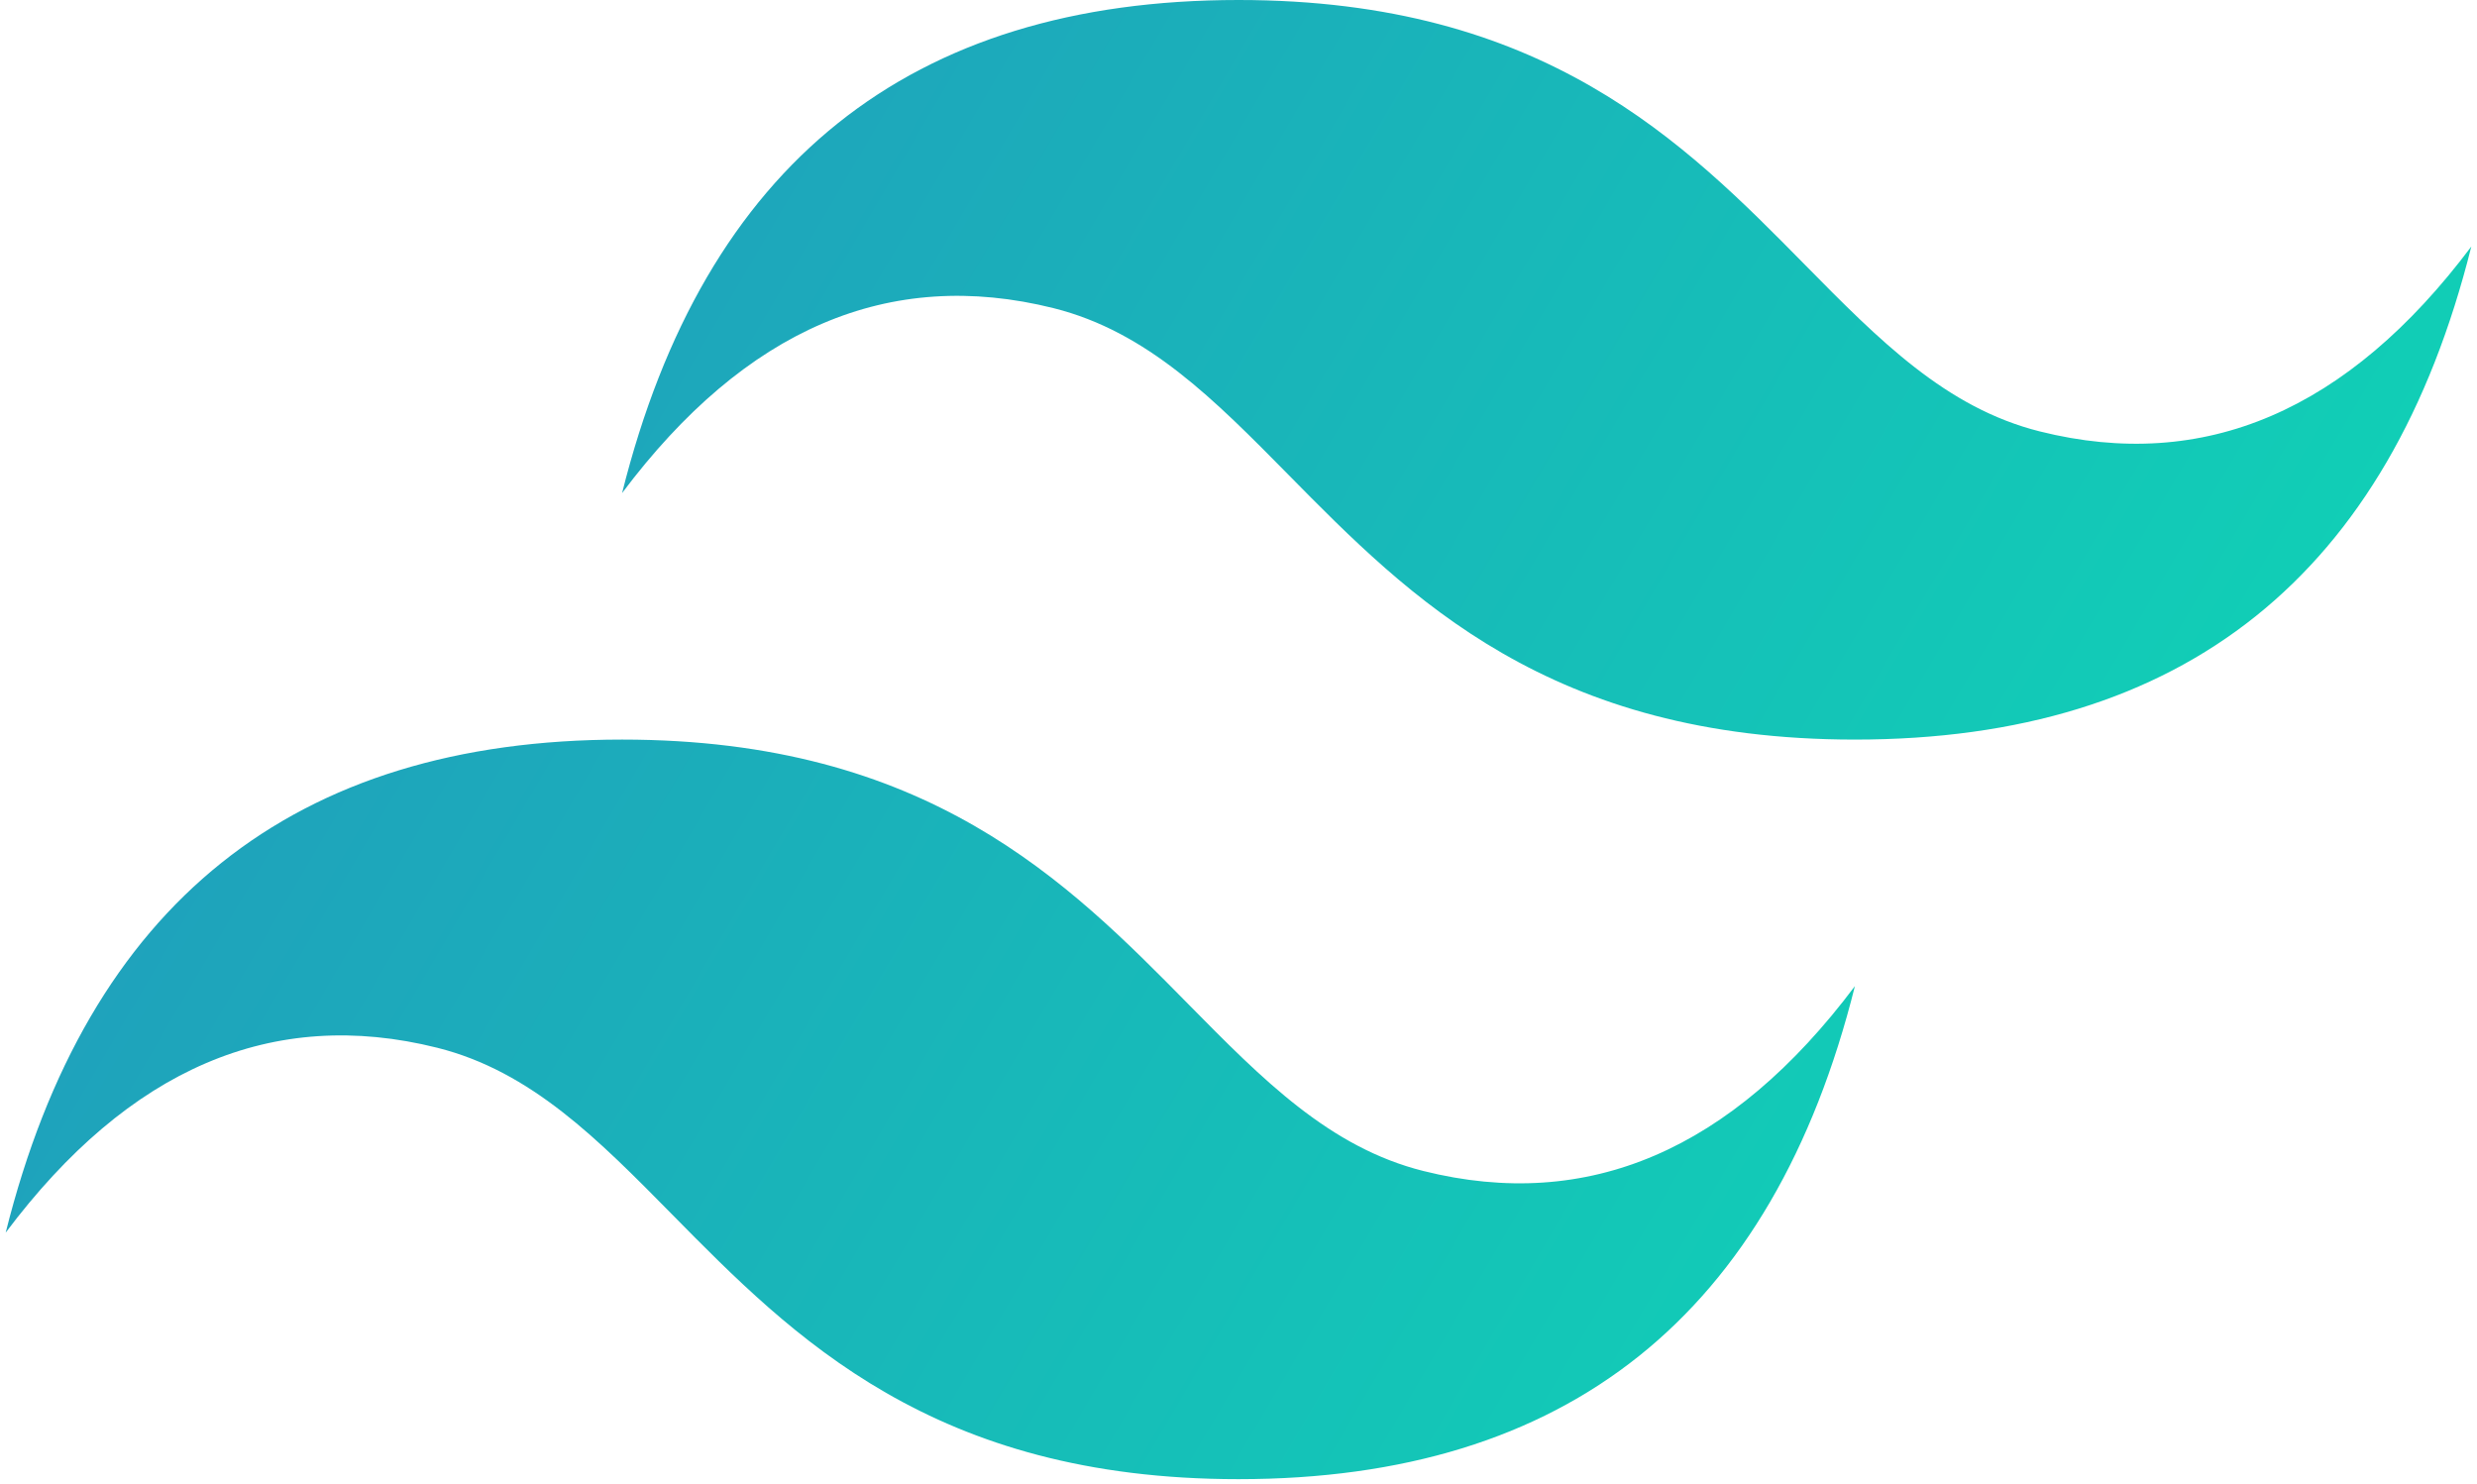
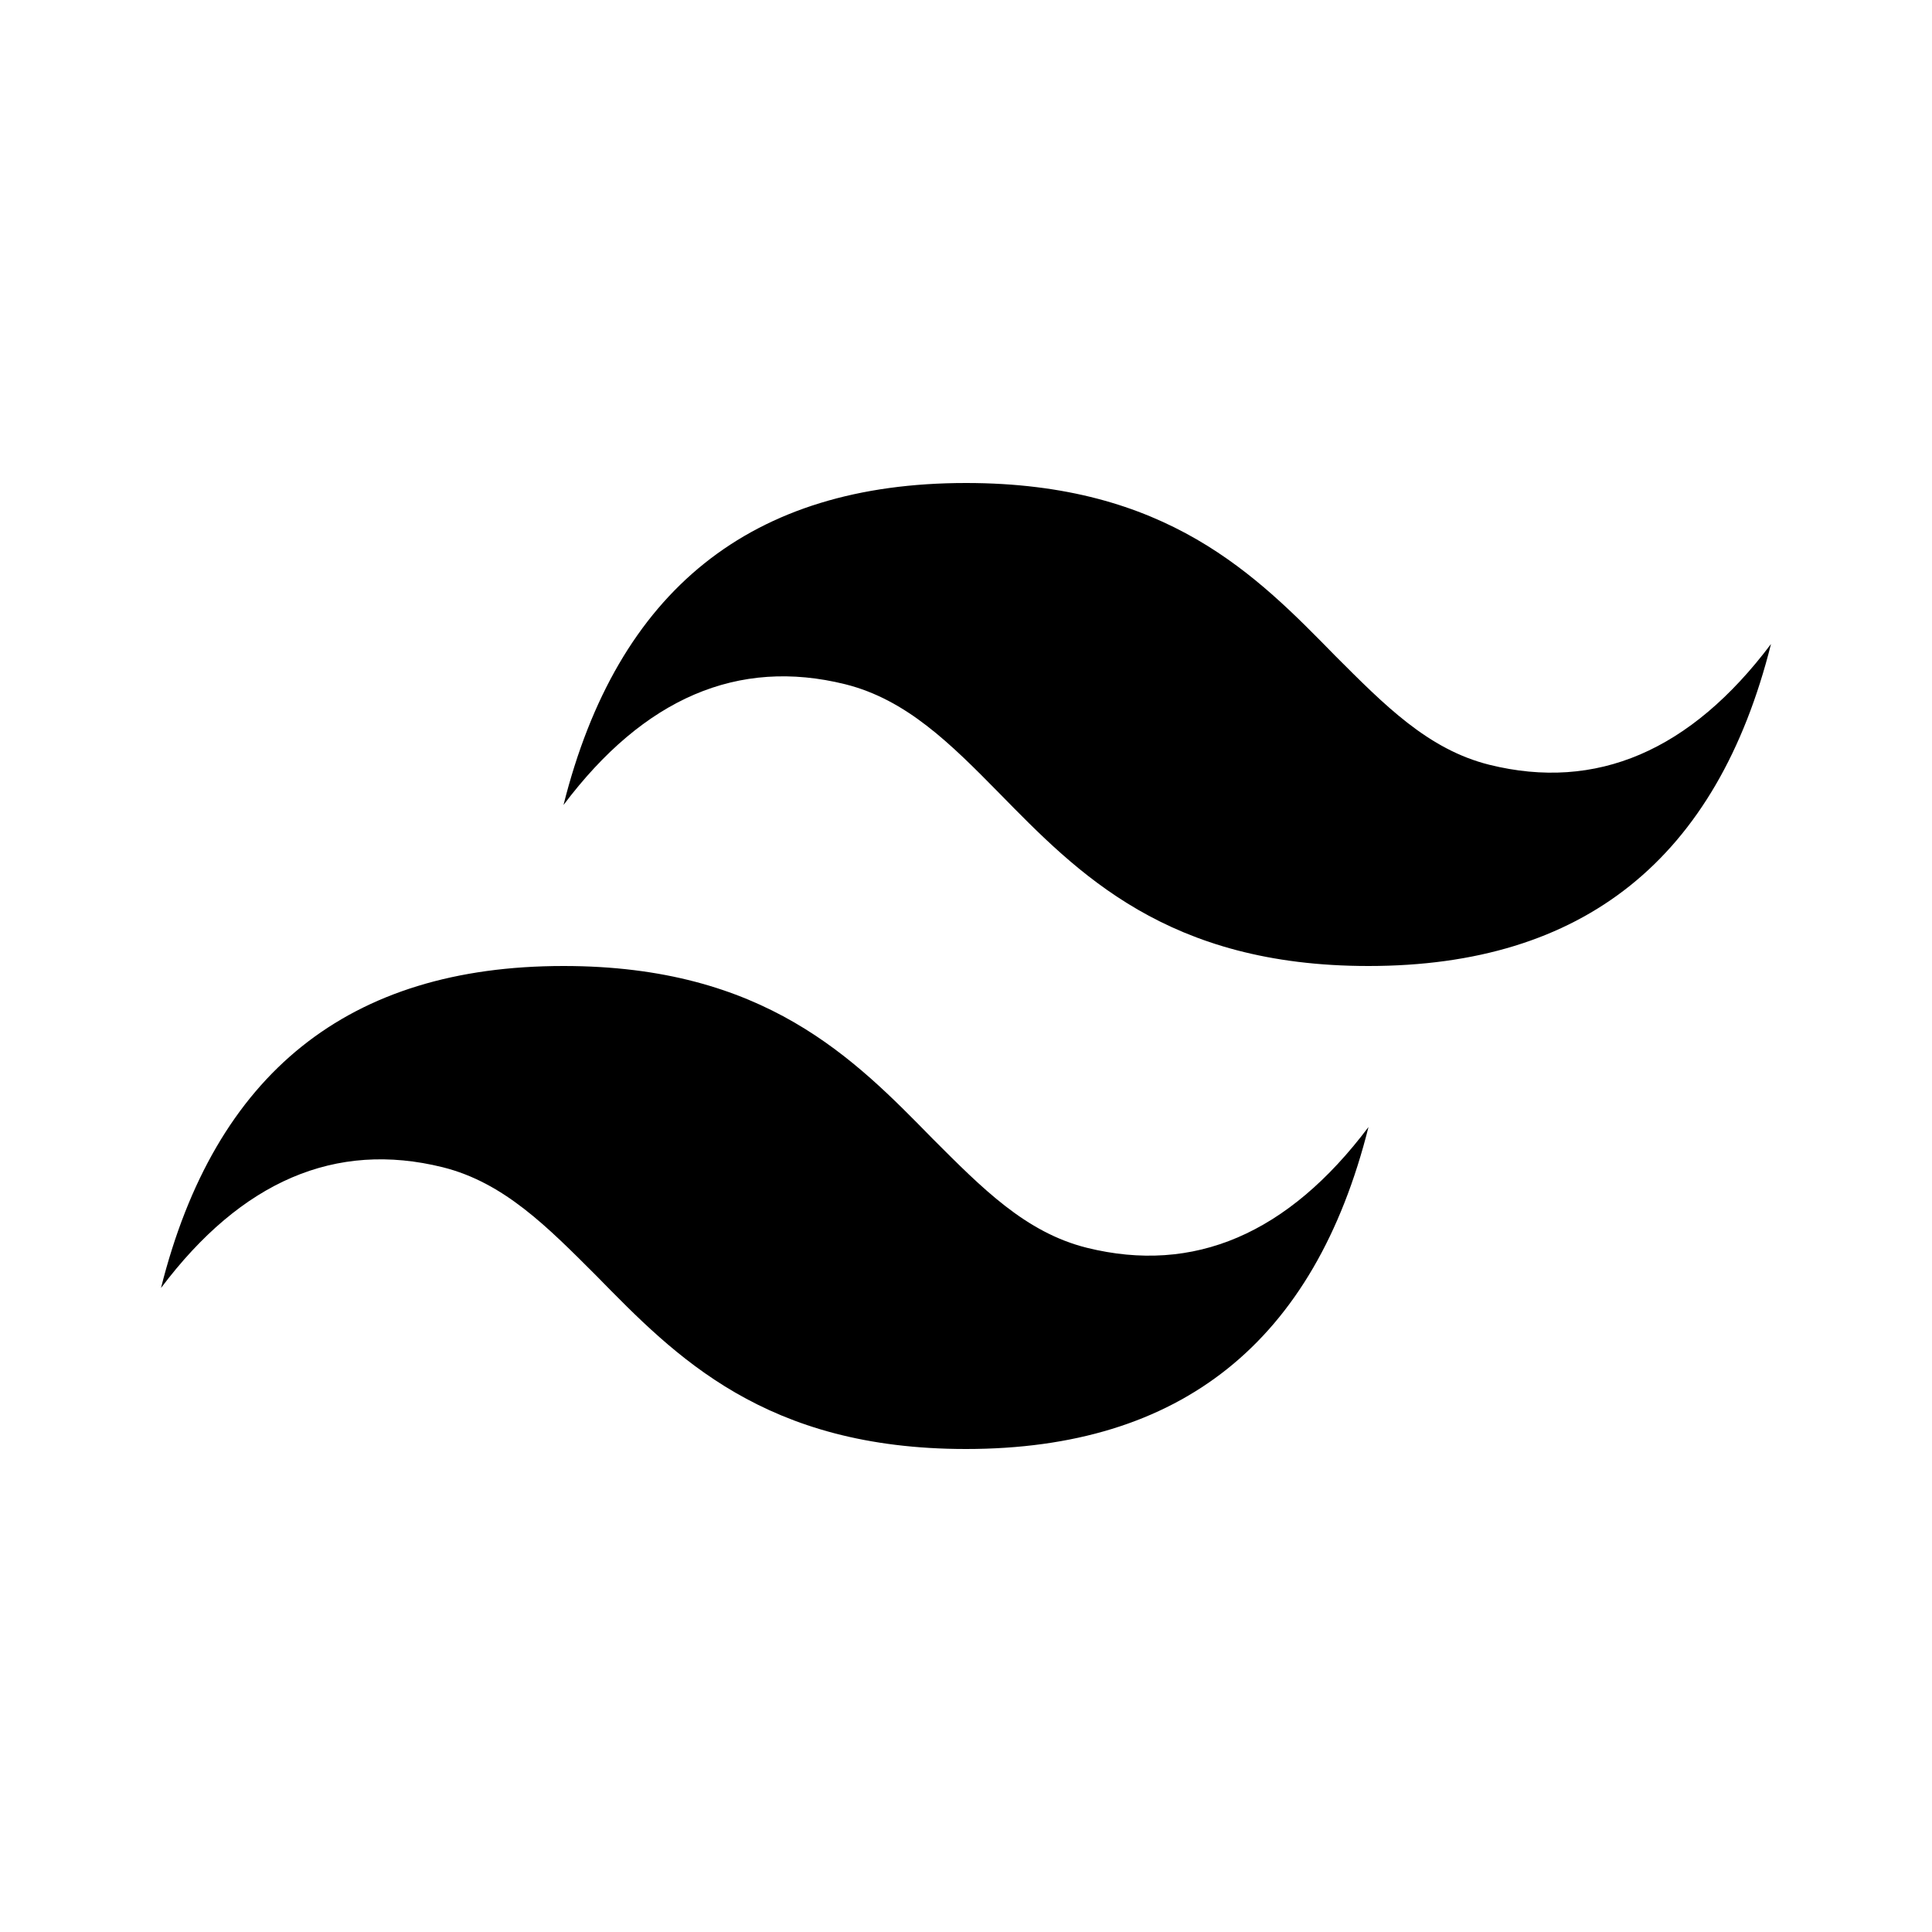
- <svg xmlns="http://www.w3.org/2000/svg" width="1.67em" height="1em" viewBox="0 0 256 154">
-   <defs>
-     <linearGradient id="logosTailwindcssIcon0" x1="-2.778%" x2="100%" y1="32%" y2="67.556%">
-       <stop offset="0%" stop-color="#2298bd" />
-       <stop offset="100%" stop-color="#0ed7b5" />
-     </linearGradient>
-   </defs>
-   <path fill="url(#logosTailwindcssIcon0)" d="M128 0Q76.8 0 64 51.2Q83.2 25.6 108.8 32c9.737 2.434 16.697 9.499 24.401 17.318C145.751 62.057 160.275 76.8 192 76.8q51.2 0 64-51.2q-19.2 25.6-44.8 19.2c-9.737-2.434-16.697-9.499-24.401-17.318C174.249 14.743 159.725 0 128 0M64 76.8q-51.2 0-64 51.2q19.2-25.6 44.8-19.2c9.737 2.434 16.697 9.499 24.401 17.318C81.751 138.857 96.275 153.6 128 153.6q51.2 0 64-51.2q-19.2 25.6-44.8 19.2c-9.737-2.434-16.697-9.499-24.401-17.318C110.249 91.543 95.725 76.8 64 76.8" />
+ <svg xmlns="http://www.w3.org/2000/svg" width="24" height="24" viewBox="0 0 24 24">
+   <path fill="currentColor" d="M12 6c-2.67 0-4.33 1.33-5 4c1-1.33 2.17-1.83 3.5-1.5c.76.19 1.31.74 1.91 1.35c.98 1 2.09 2.15 4.59 2.15c2.67 0 4.33-1.33 5-4c-1 1.33-2.17 1.83-3.5 1.5c-.76-.19-1.3-.74-1.91-1.35C15.61 7.15 14.5 6 12 6m-5 6c-2.67 0-4.33 1.33-5 4c1-1.33 2.17-1.83 3.5-1.5c.76.19 1.3.74 1.91 1.35C8.39 16.85 9.5 18 12 18c2.67 0 4.33-1.33 5-4c-1 1.33-2.17 1.83-3.5 1.5c-.76-.19-1.3-.74-1.91-1.35C10.61 13.15 9.5 12 7 12" />
</svg>
